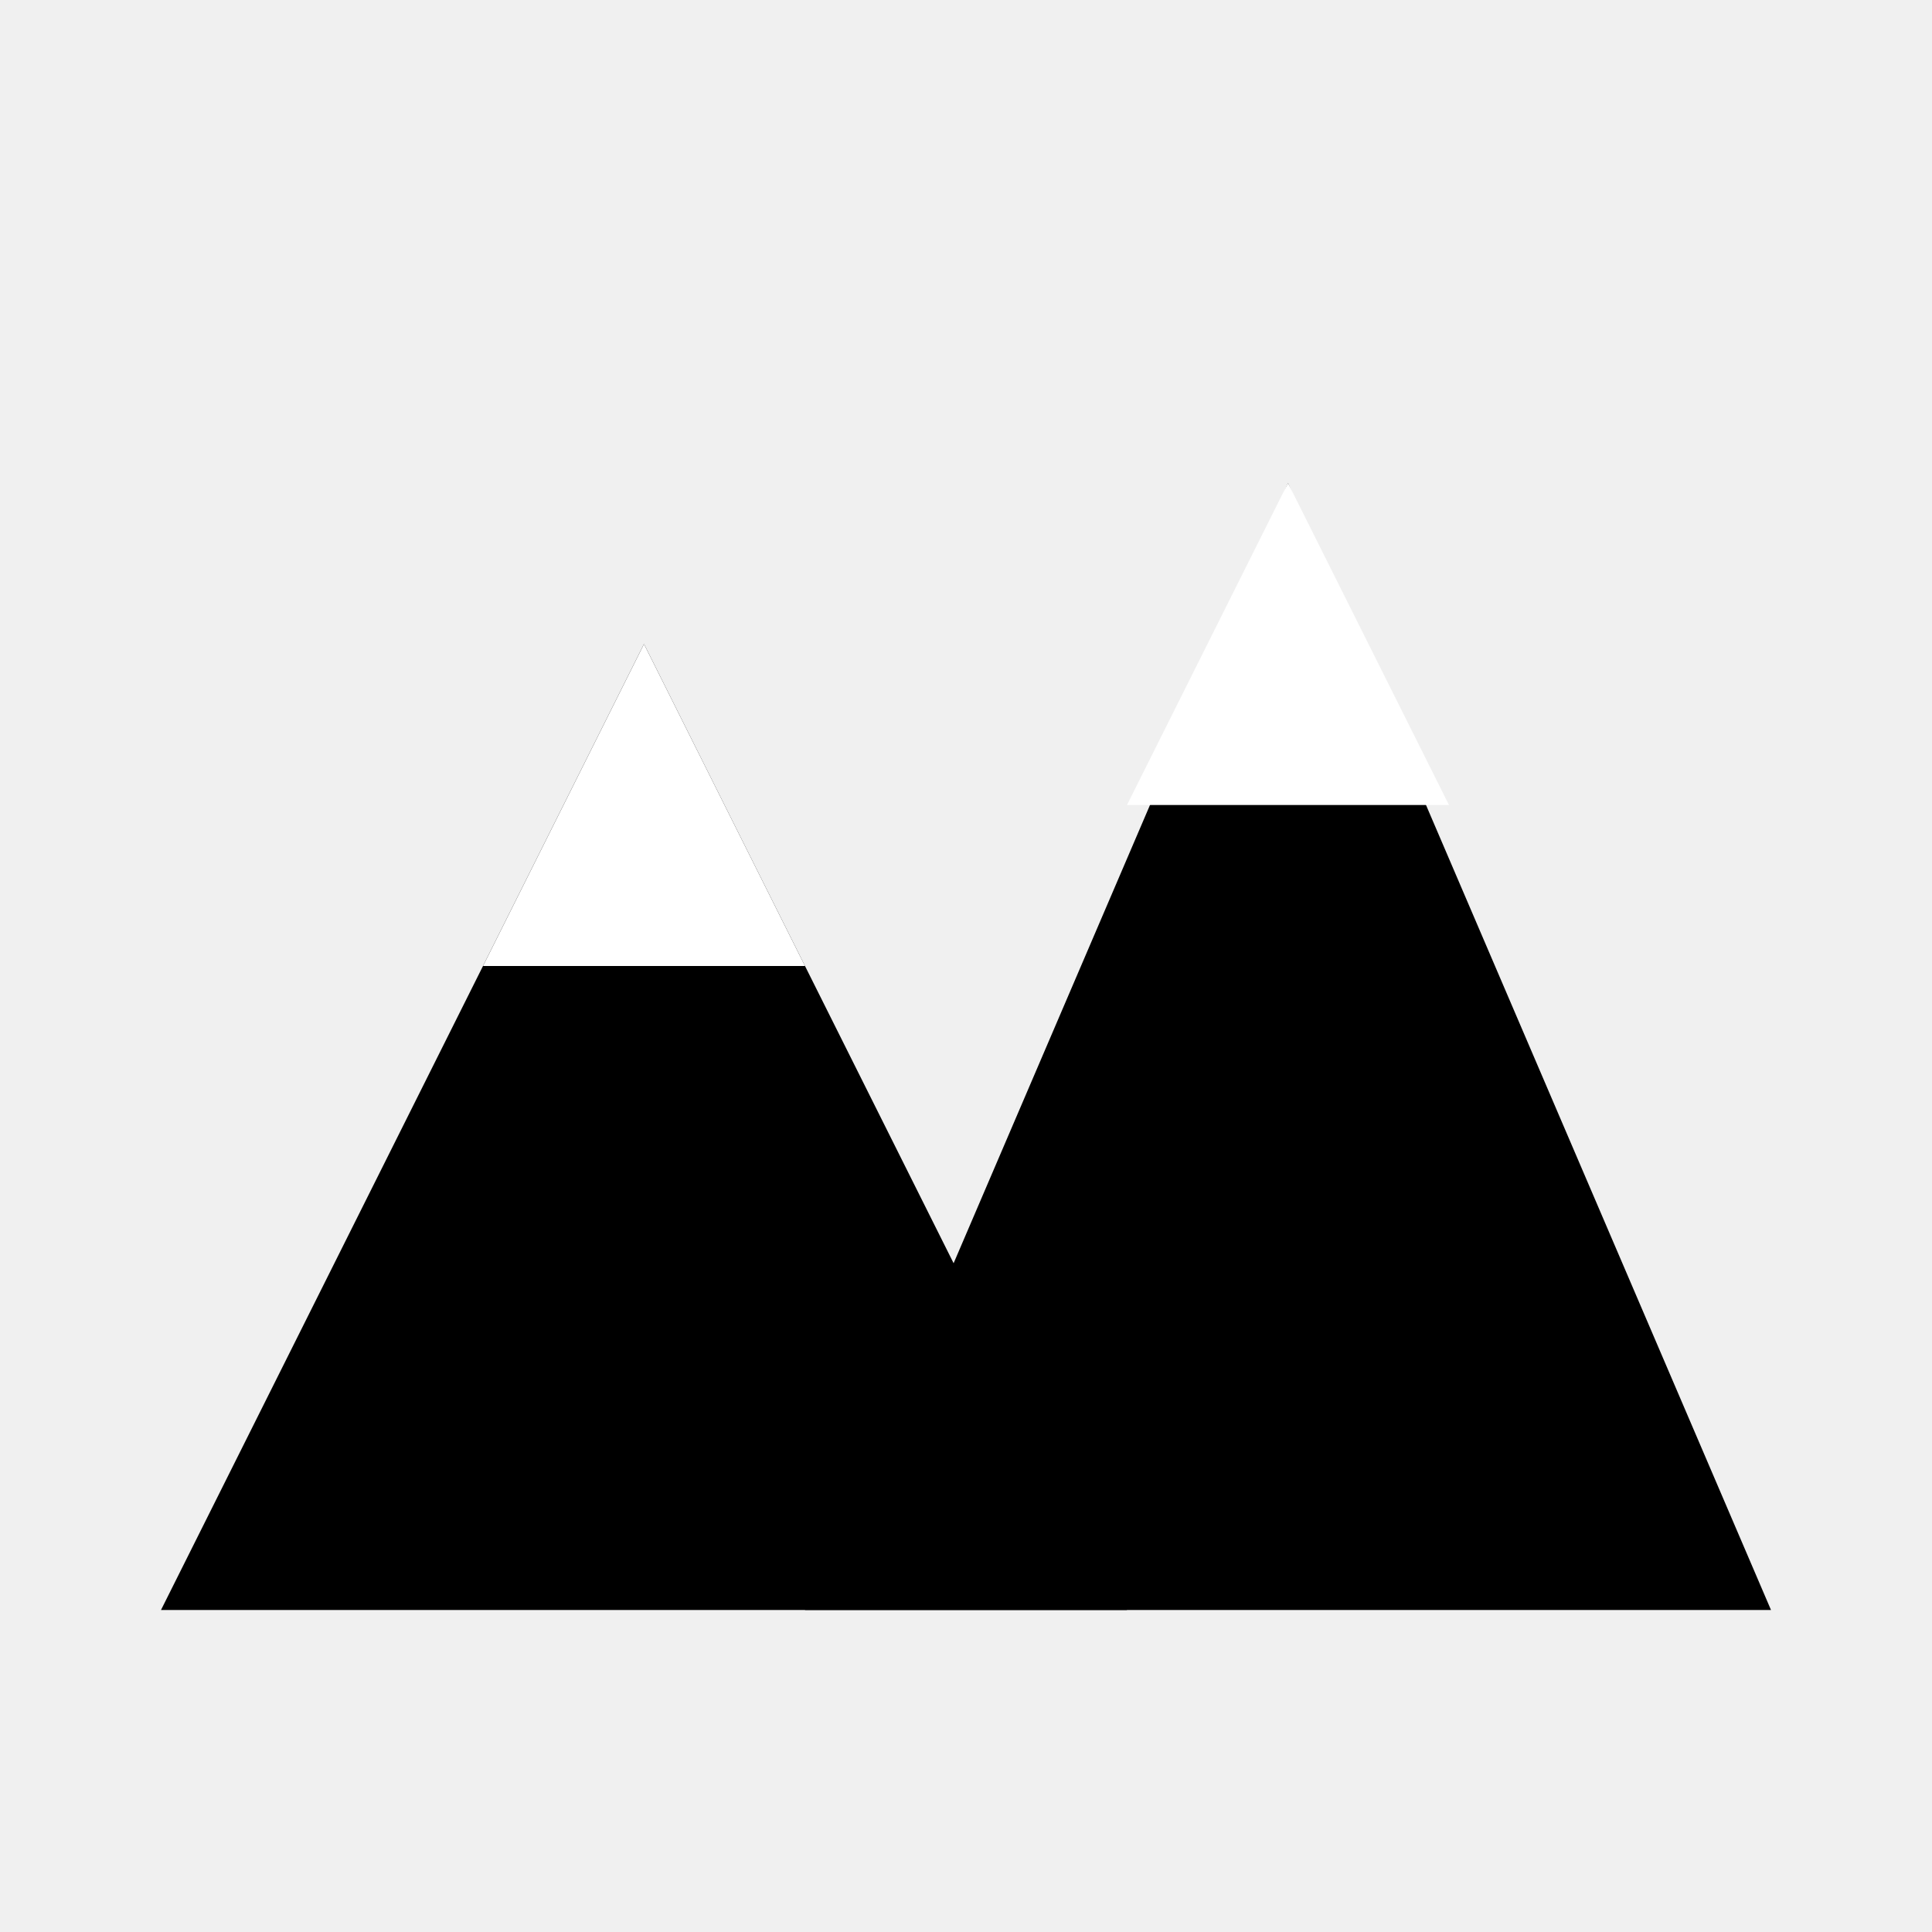
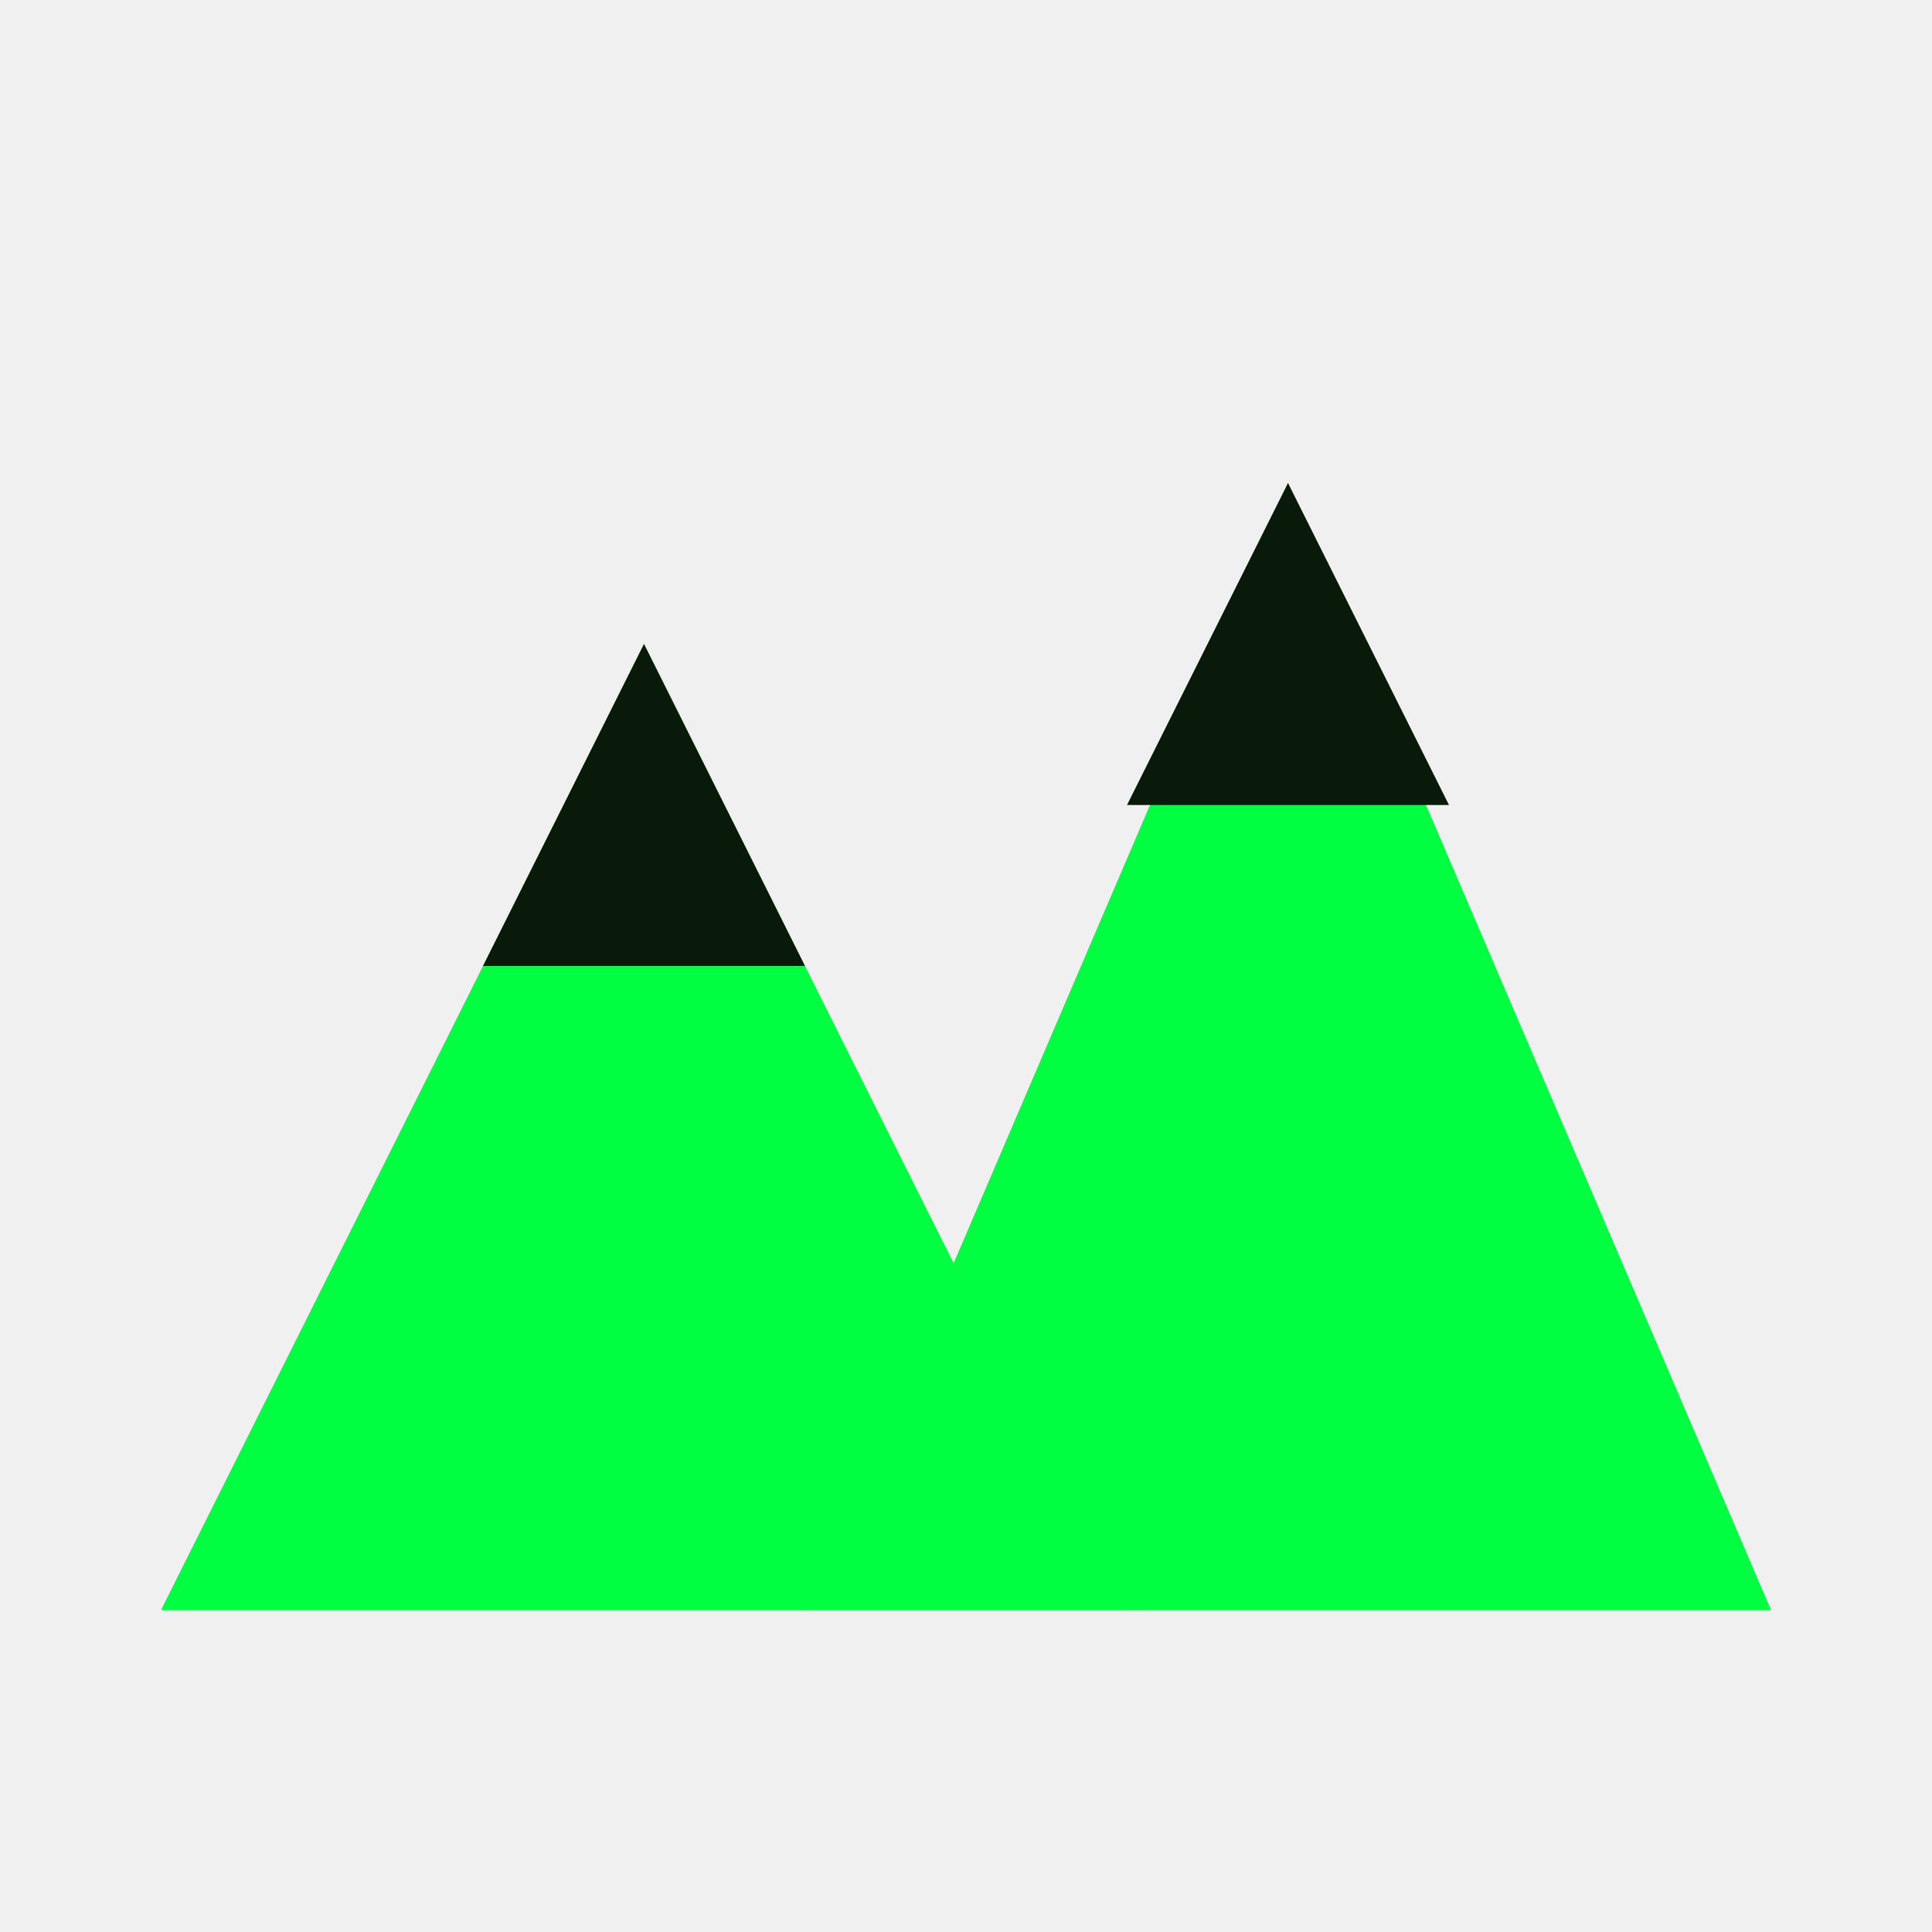
<svg xmlns="http://www.w3.org/2000/svg" viewBox="0 0 24 24">
-   <polygon points="2,20 8,8 14,20" fill="currentColor" />
-   <polygon points="10,20 16,6 22,20" fill="currentColor" />
-   <polygon points="8,8 6,12 10,12" fill="white" />
-   <polygon points="16,6 14,10 18,10" fill="white" />
+   <polygon points="2,20 8,8 14,20" fill="#00ff41" />
+   <polygon points="10,20 16,6 22,20" fill="#00ff41" />
+   <polygon points="8,8 6,12 10,12" fill="#0a1a0a" />
+   <polygon points="16,6 14,10 18,10" fill="#0a1a0a" />
</svg>
